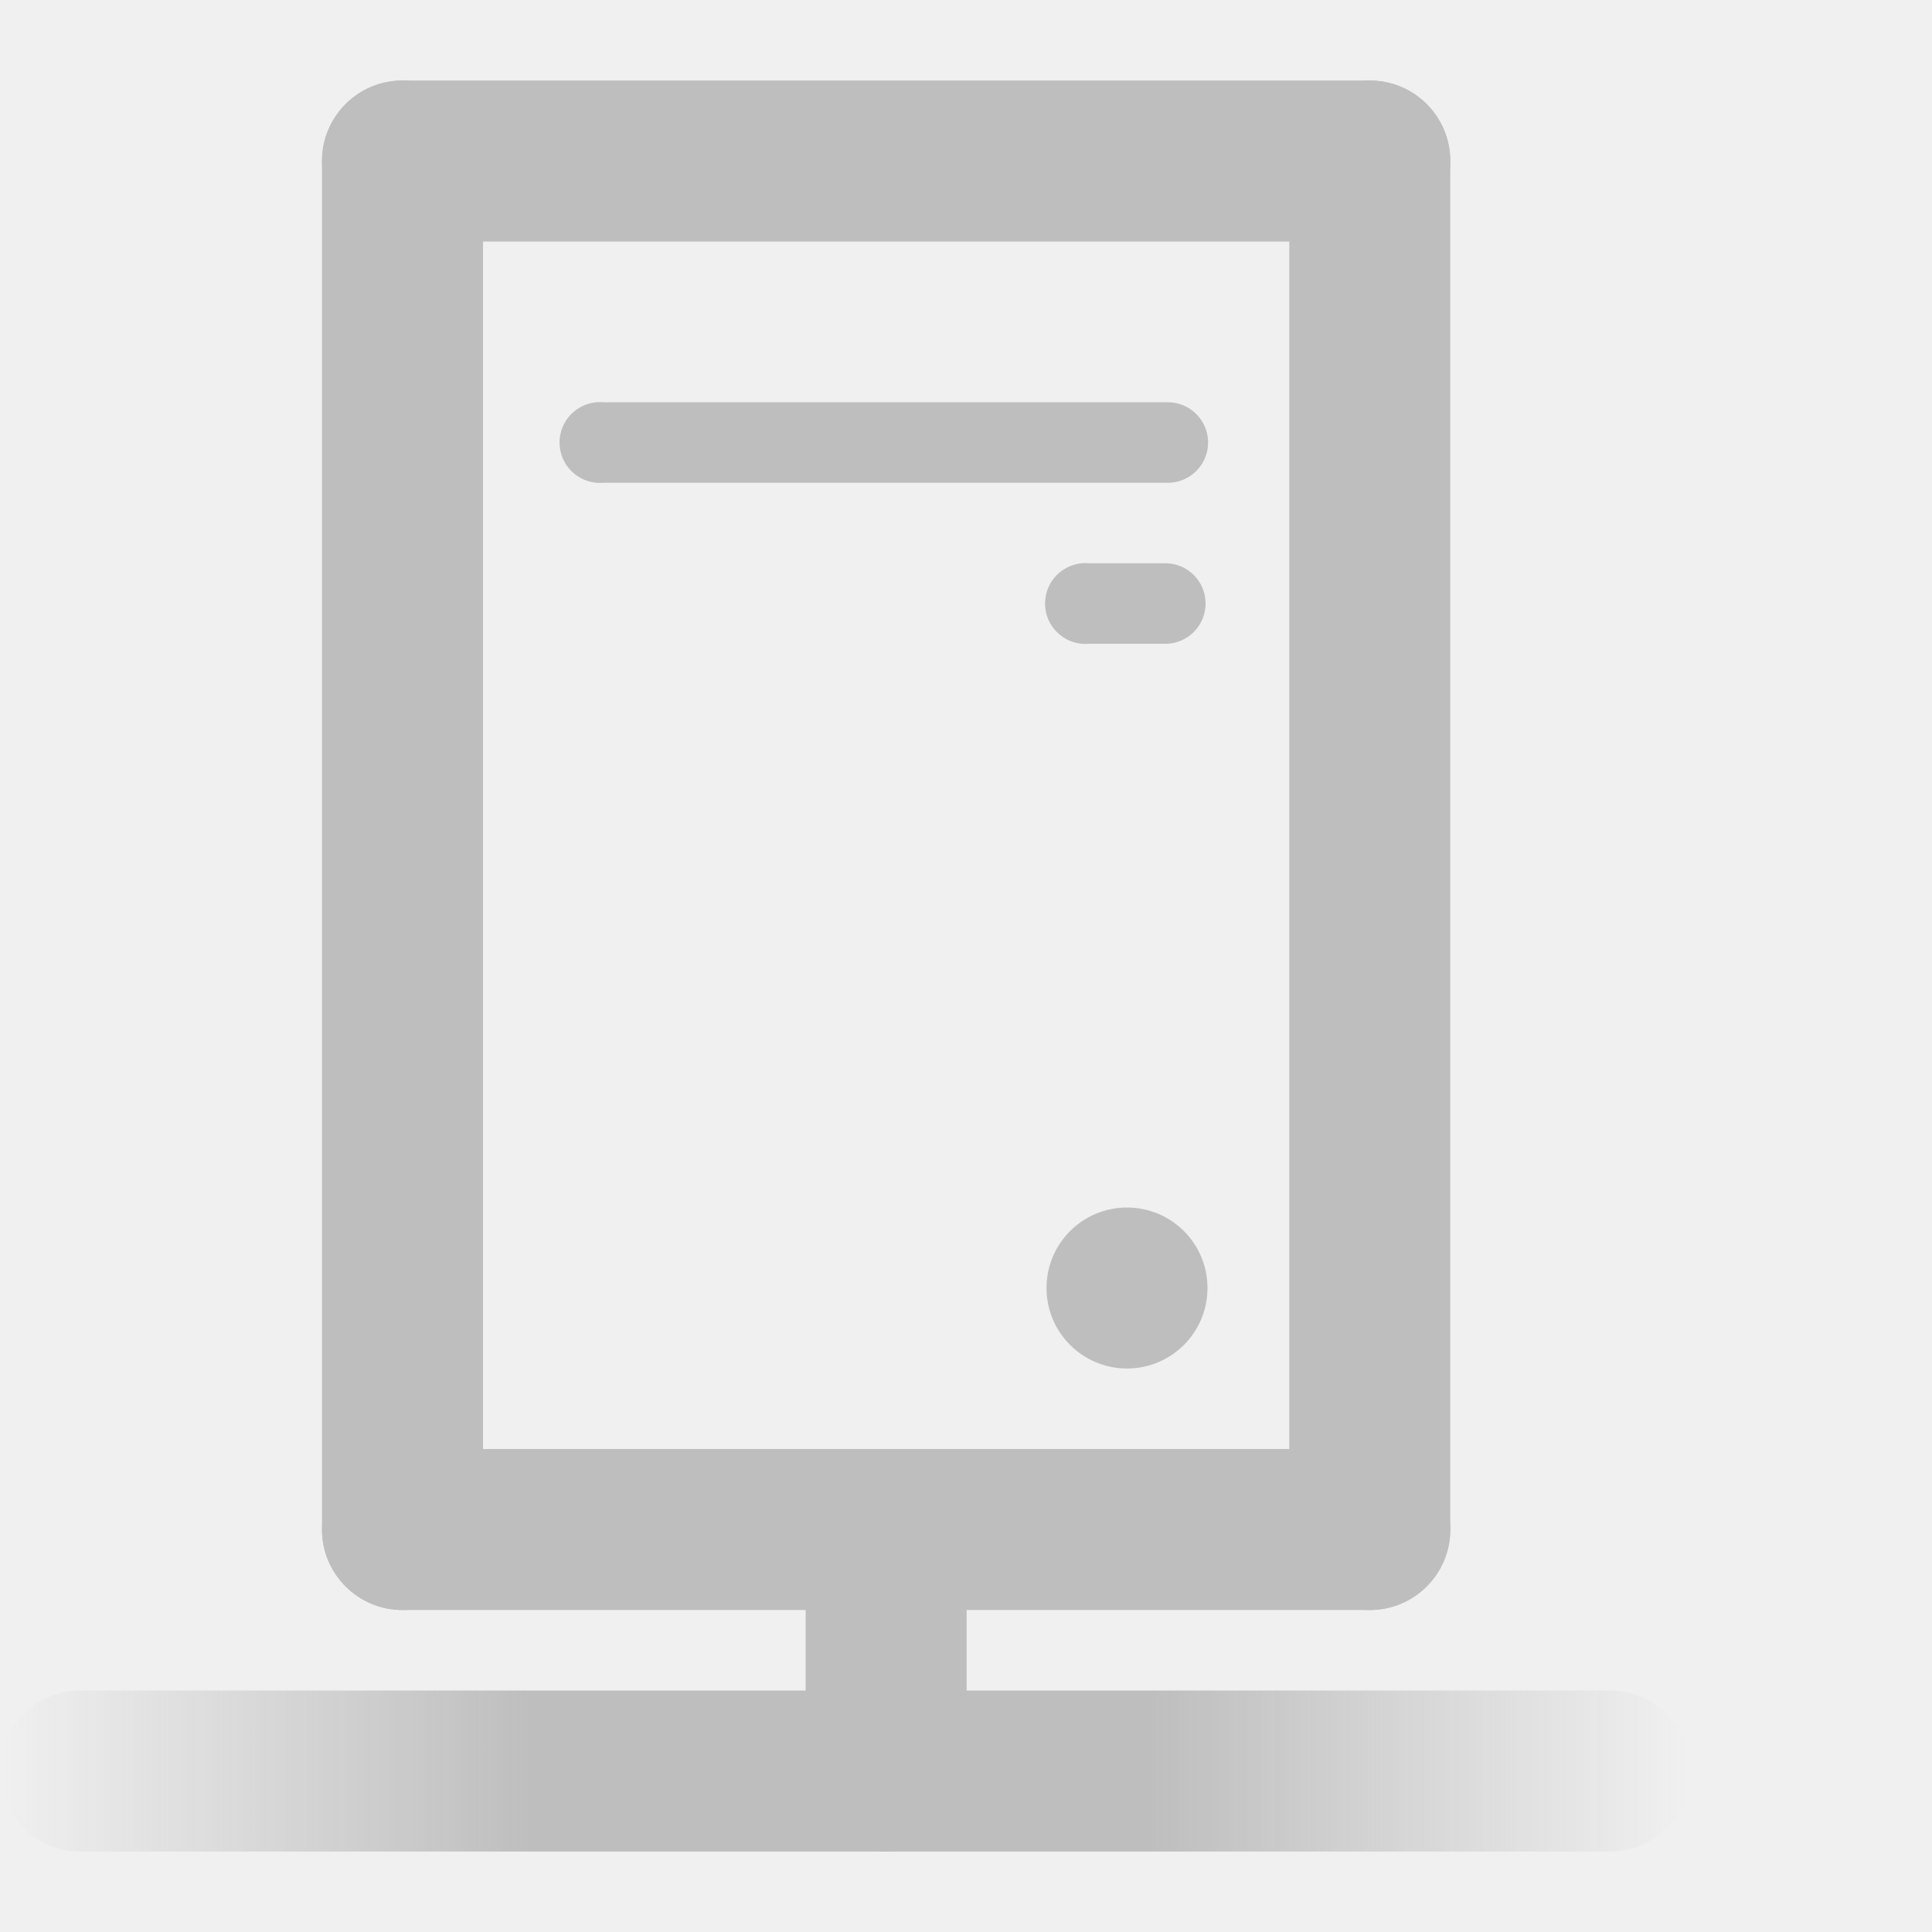
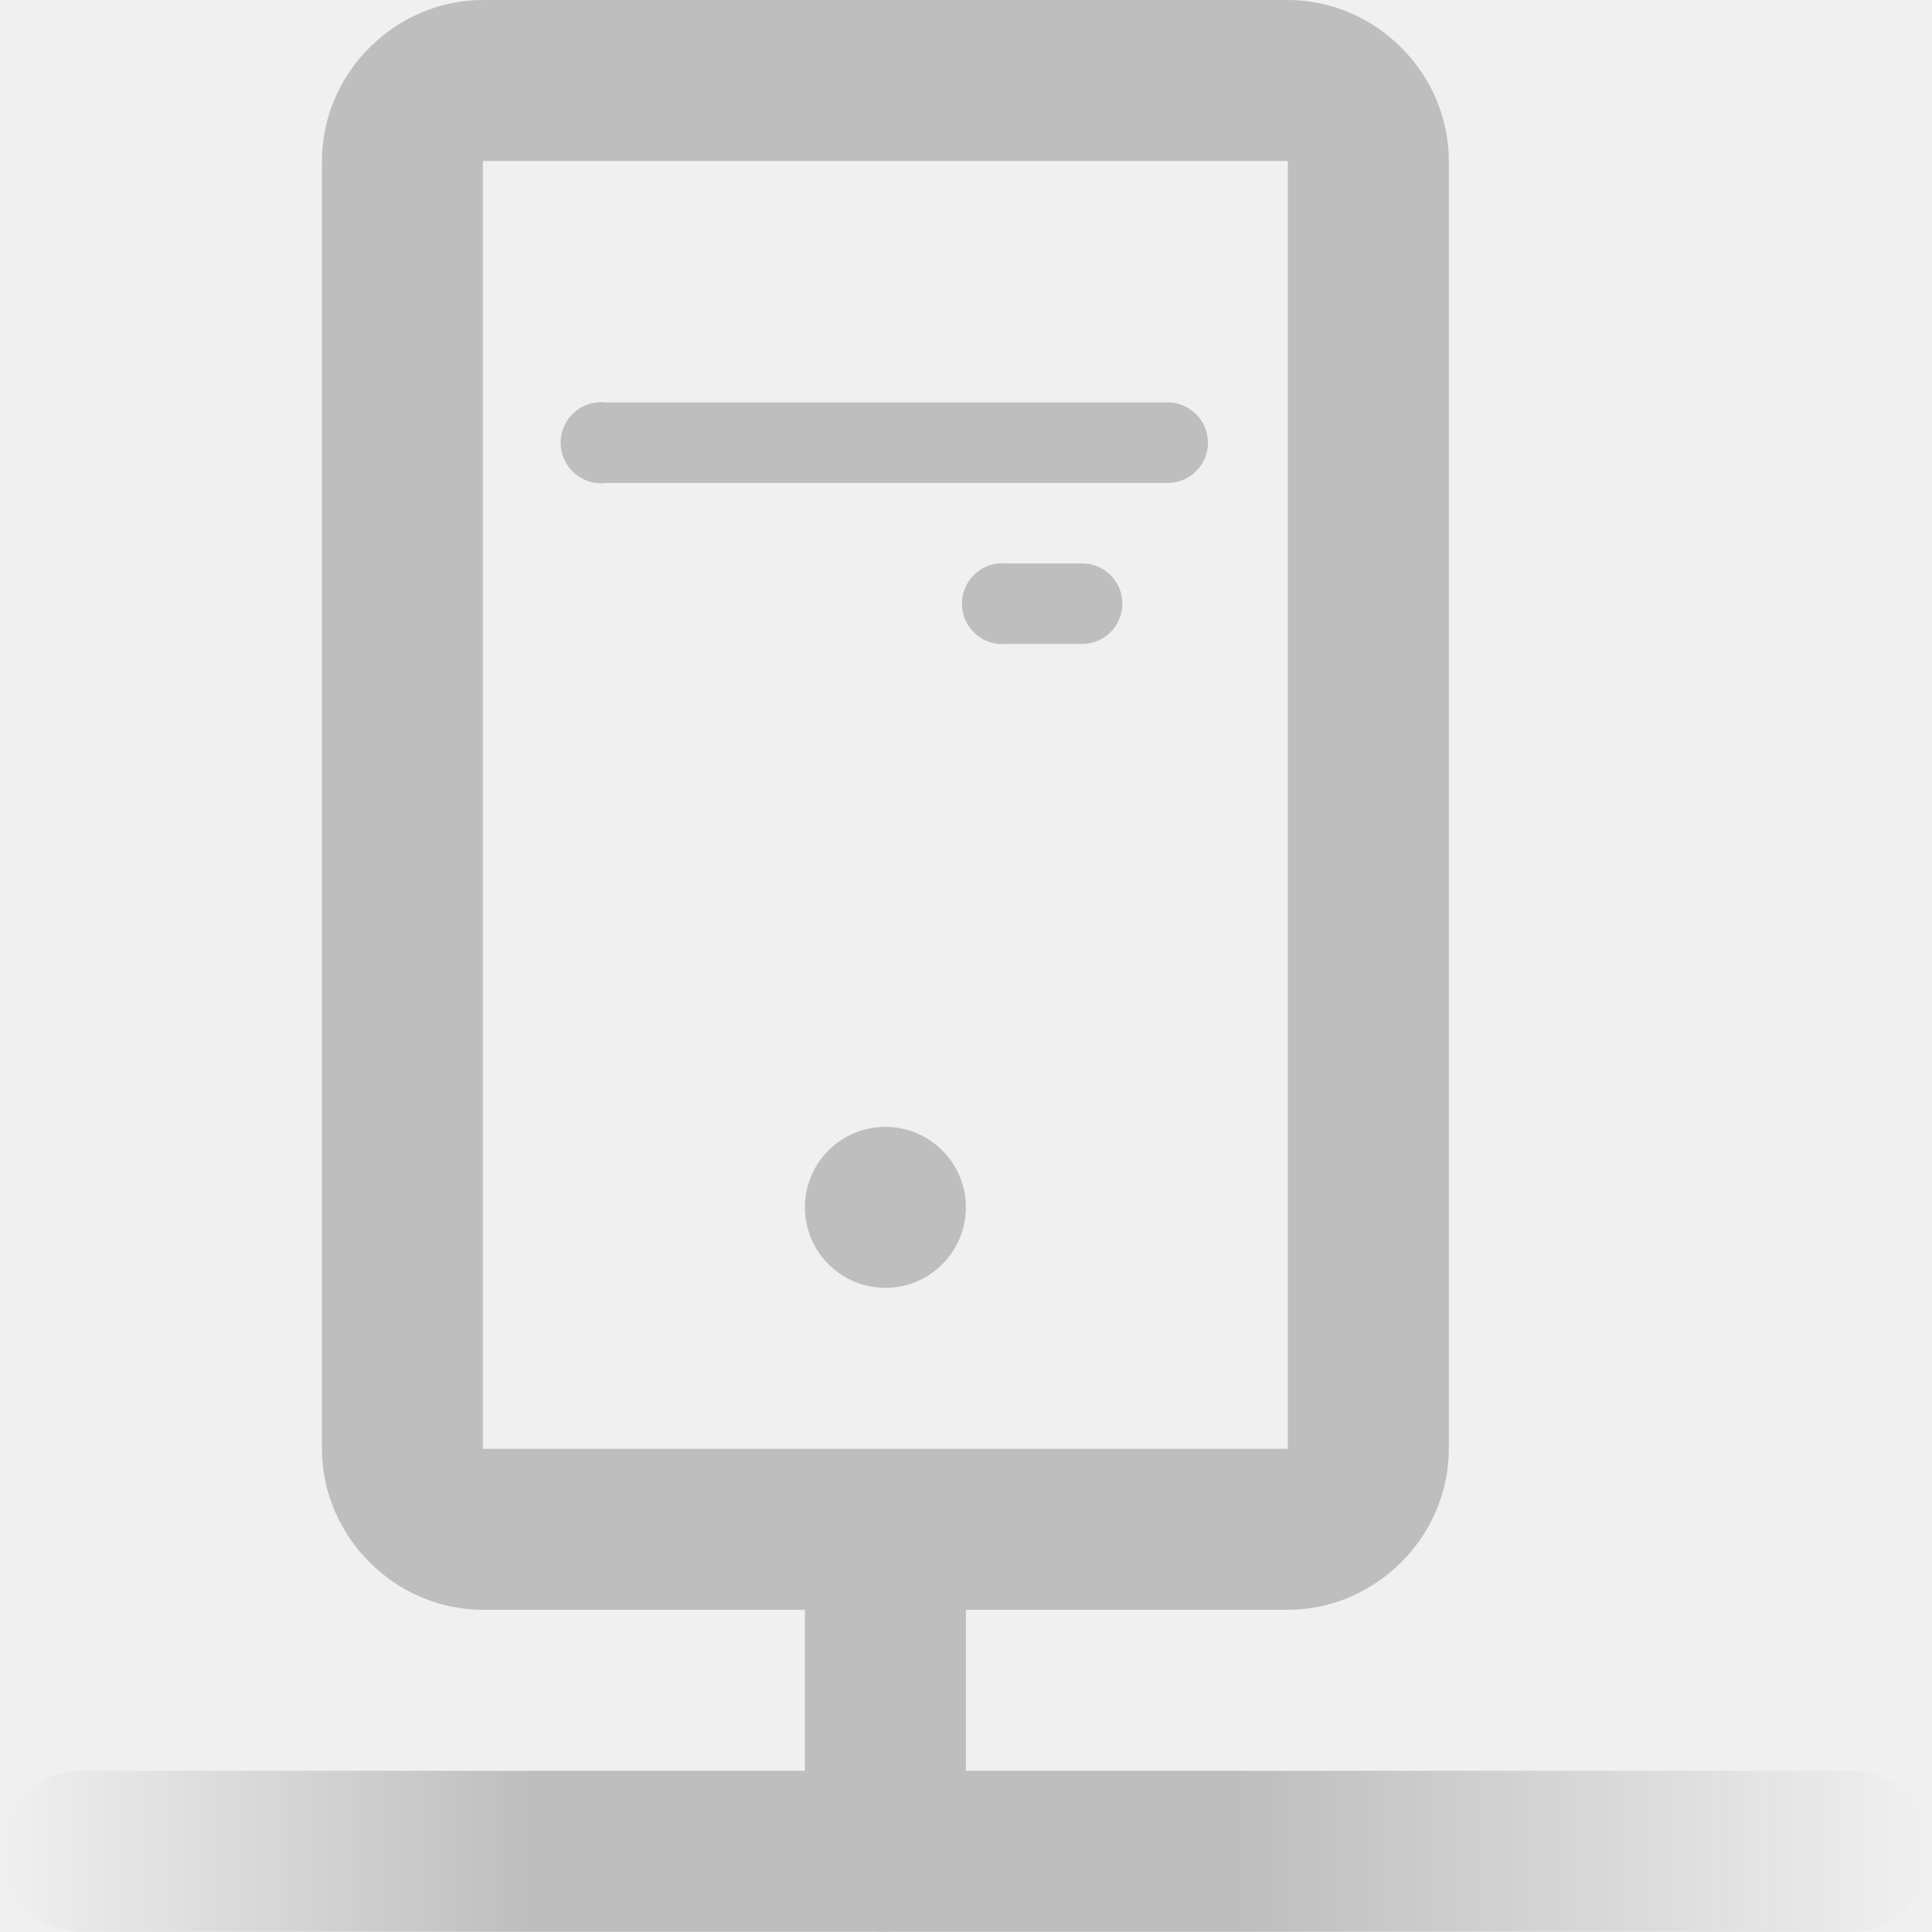
- <svg xmlns="http://www.w3.org/2000/svg" xmlns:xlink="http://www.w3.org/1999/xlink" version="1.0" width="24" height="24" id="svg7384">
+ <svg xmlns="http://www.w3.org/2000/svg" xmlns:xlink="http://www.w3.org/1999/xlink" version="1.0" width="24" height="24.003" id="svg7384">
  <defs id="defs7386">
    <linearGradient id="linearGradient7487-1">
      <stop id="stop7489-4" style="stop-color:#bebebe;stop-opacity:1" offset="0" />
      <stop id="stop7491-5" style="stop-color:#bebebe;stop-opacity:0" offset="1" />
    </linearGradient>
-     <linearGradient x1="105.913" y1="121.731" x2="105.913" y2="115.05" id="linearGradient8942" xlink:href="#linearGradient7487-1" gradientUnits="userSpaceOnUse" gradientTransform="matrix(1,0,0,1.000488,-302.9129,-1323.062)" />
-     <linearGradient x1="105.913" y1="121.046" x2="105.913" y2="115.05" id="linearGradient8946" xlink:href="#linearGradient7487-1" gradientUnits="userSpaceOnUse" gradientTransform="matrix(1,0,0,1.091442,-302.9129,1061.478)" />
+     <linearGradient x1="105.913" y1="121.731" x2="105.913" y2="115.05" id="linearGradient8939" xlink:href="#linearGradient7487-1" gradientUnits="userSpaceOnUse" gradientTransform="matrix(1,0,0,1.273349,-302.9099,-1356.442)" />
+     <linearGradient x1="105.913" y1="121.046" x2="105.913" y2="115.05" id="linearGradient8943" xlink:href="#linearGradient7487-1" gradientUnits="userSpaceOnUse" gradientTransform="matrix(1,0,0,1.091442,-302.9099,1060.478)" />
  </defs>
-   <g transform="translate(-1187,-175.0029)" id="layer3" />
-   <g transform="translate(-1187,-175.0029)" id="layer5">
-     <rect width="24" height="24" x="-1211" y="175.003" transform="scale(-1,1)" id="rect7657" style="opacity:0;fill:#ffffff;fill-opacity:1;stroke:none;display:inline" />
-     <rect width="2" height="19" rx="1" ry="1" x="1191" y="176.003" id="rect7661" style="fill:#bebebe;fill-opacity:1;stroke:none;display:inline" />
-     <rect width="2" height="14.016" rx="1" ry="1" x="-195.003" y="1191" transform="matrix(0,-1,1,0,0,0)" id="rect7663" style="fill:#bebebe;fill-opacity:1;stroke:none;display:inline" />
-     <rect width="2" height="14.016" rx="1" ry="1" x="-178.003" y="1191" transform="matrix(0,-1,1,0,0,0)" id="rect7665" style="fill:#bebebe;fill-opacity:1;stroke:none;display:inline" />
-     <rect width="2" height="12" rx="1" ry="1" x="-198.003" y="1187" transform="matrix(0,-1,1,0,0,0)" id="rect7673" style="fill:url(#linearGradient8946);fill-opacity:1;stroke:none;display:inline" />
-     <rect width="2" height="5" rx="1" ry="1" x="-1199.008" y="-198.003" transform="scale(-1,-1)" id="rect7675" style="fill:#bebebe;fill-opacity:1;stroke:none;display:inline" />
-     <rect width="2" height="11" rx="1" ry="1" x="-198.003" y="-1208" transform="matrix(0,-1,-1,0,0,0)" id="rect7677" style="fill:url(#linearGradient8942);fill-opacity:1;stroke:none;display:inline" />
-     <rect width="2" height="19" rx="1" ry="1" x="1203.016" y="176.003" id="rect7685" style="fill:#bebebe;fill-opacity:1;stroke:none;display:inline" />
-     <rect width="2" height="2" rx="1" ry="1" x="1200" y="190.003" id="rect7687" style="fill:#bebebe;fill-opacity:1;stroke:none;display:inline" />
-     <path d="M 1194.406,180 C 1194.13,180.026 1193.927,180.271 1193.953,180.547 C 1193.979,180.823 1194.224,181.026 1194.5,181 L 1201.5,181 C 1201.68,181.003 1201.848,180.908 1201.939,180.752 C 1202.03,180.596 1202.03,180.404 1201.939,180.248 C 1201.848,180.092 1201.68,179.997 1201.5,180 L 1194.5,180 C 1194.469,179.997 1194.437,179.997 1194.406,180 z" id="path5630" style="fill:#bebebe;fill-opacity:1;stroke:none;stroke-width:1px;stroke-linecap:round;stroke-linejoin:miter;stroke-opacity:1" />
-     <path d="M 1200.438,182 C 1200.161,182.026 1199.958,182.271 1199.984,182.547 C 1200.01,182.823 1200.255,183.026 1200.531,183 L 1201.469,183 C 1201.649,183.003 1201.817,182.908 1201.908,182.752 C 1201.999,182.596 1201.999,182.404 1201.908,182.248 C 1201.817,182.092 1201.649,181.997 1201.469,182 L 1200.531,182 C 1200.5,181.997 1200.469,181.997 1200.438,182 L 1200.438,182 z" id="path5632" style="fill:#bebebe;fill-opacity:1;stroke:none;stroke-width:1px;stroke-linecap:round;stroke-linejoin:miter;stroke-opacity:1" />
+   <g transform="translate(-1186,-174)" id="layer3" />
+   <g transform="translate(-1186,-174)" id="layer5">
+     <rect width="24" height="24" x="-1210" y="174.003" transform="scale(-1,1)" id="rect7657" style="opacity:0;fill:#ffffff;fill-opacity:1;stroke:none;display:inline" />
+     <rect width="2" height="12" rx="1" ry="1" x="-198" y="1186" transform="matrix(0,-1,1,0,0,0)" id="rect7673" style="fill:url(#linearGradient8943);fill-opacity:1;stroke:none;display:inline" />
+     <rect width="2" height="5" rx="1" ry="1" x="-1198" y="-197.003" transform="scale(-1,-1)" id="rect7675" style="fill:#bebebe;fill-opacity:1;stroke:none;display:inline" />
+     <rect width="2" height="14" rx="1" ry="1" x="-198" y="-1210" transform="matrix(0,-1,-1,0,0,0)" id="rect7677" style="fill:url(#linearGradient8939);fill-opacity:1;stroke:none;display:inline" />
+     <rect width="2" height="2" rx="1" ry="1" x="1196" y="188" id="rect7687" style="fill:#bebebe;fill-opacity:1;stroke:none;display:inline" />
+     <path d="M 1193.406,179 C 1193.13,179.035 1192.934,179.286 1192.969,179.562 C 1193.003,179.839 1193.255,180.035 1193.531,180 L 1200.5,180 C 1200.68,180.003 1200.848,179.908 1200.939,179.752 C 1201.03,179.596 1201.03,179.404 1200.939,179.248 C 1200.848,179.092 1200.68,178.997 1200.5,179 L 1193.531,179 C 1193.49,178.995 1193.448,178.995 1193.406,179 z" id="path5630" style="fill:#bebebe;fill-opacity:1;stroke:none;stroke-width:1px;stroke-linecap:round;stroke-linejoin:miter;stroke-opacity:1" />
+     <path d="M 1198.406,181 C 1198.13,181.026 1197.927,181.271 1197.953,181.547 C 1197.979,181.823 1198.224,182.026 1198.5,182 L 1199.438,182 C 1199.618,182.003 1199.785,181.908 1199.876,181.752 C 1199.967,181.596 1199.967,181.404 1199.876,181.248 C 1199.785,181.092 1199.618,180.997 1199.438,181 L 1198.5,181 C 1198.469,180.997 1198.437,180.997 1198.406,181 z" id="path5632" style="fill:#bebebe;fill-opacity:1;stroke:none;stroke-width:1px;stroke-linecap:round;stroke-linejoin:miter;stroke-opacity:1" />
+     <path d="M 1192,174 C 1190.909,174 1190,174.909 1190,176 L 1190,192 C 1190,193.091 1190.909,194 1192,194 L 1202,194 C 1203.091,194 1204,193.091 1204,192 L 1204,176 C 1204,174.909 1203.091,174 1202,174 L 1192,174 z M 1192,176 L 1202,176 L 1202,192 L 1192,192 L 1192,176 z" id="rect7536" style="fill:#bebebe;fill-opacity:1;fill-rule:nonzero;stroke:none;stroke-width:2;stroke-linecap:round;stroke-linejoin:round;marker:none;stroke-opacity:1;visibility:visible;display:inline;overflow:visible;enable-background:new" />
  </g>
-   <g transform="translate(-1187,-175.0029)" id="layer7" />
-   <g transform="translate(-1187,-175.0029)" id="layer2" />
-   <g transform="translate(-1187,-175.0029)" id="layer8" />
-   <g transform="translate(-1187,-1127.365)" id="layer1" />
-   <g transform="translate(-1187,-175.0029)" id="layer4" />
-   <g transform="translate(-1187,-175.0029)" id="layer9" />
-   <g transform="translate(-1187,-175.0029)" id="layer6" />
+   <g transform="translate(-1186,-174)" id="layer7" />
+   <g transform="translate(-1186,-174)" id="layer2" />
+   <g transform="translate(-1186,-174)" id="layer8" />
+   <g transform="translate(-1186,-1126.362)" id="layer1" />
+   <g transform="translate(-1186,-174)" id="layer4" />
+   <g transform="translate(-1186,-174)" id="layer9" />
+   <g transform="translate(-1186,-174)" id="layer6" />
</svg>
